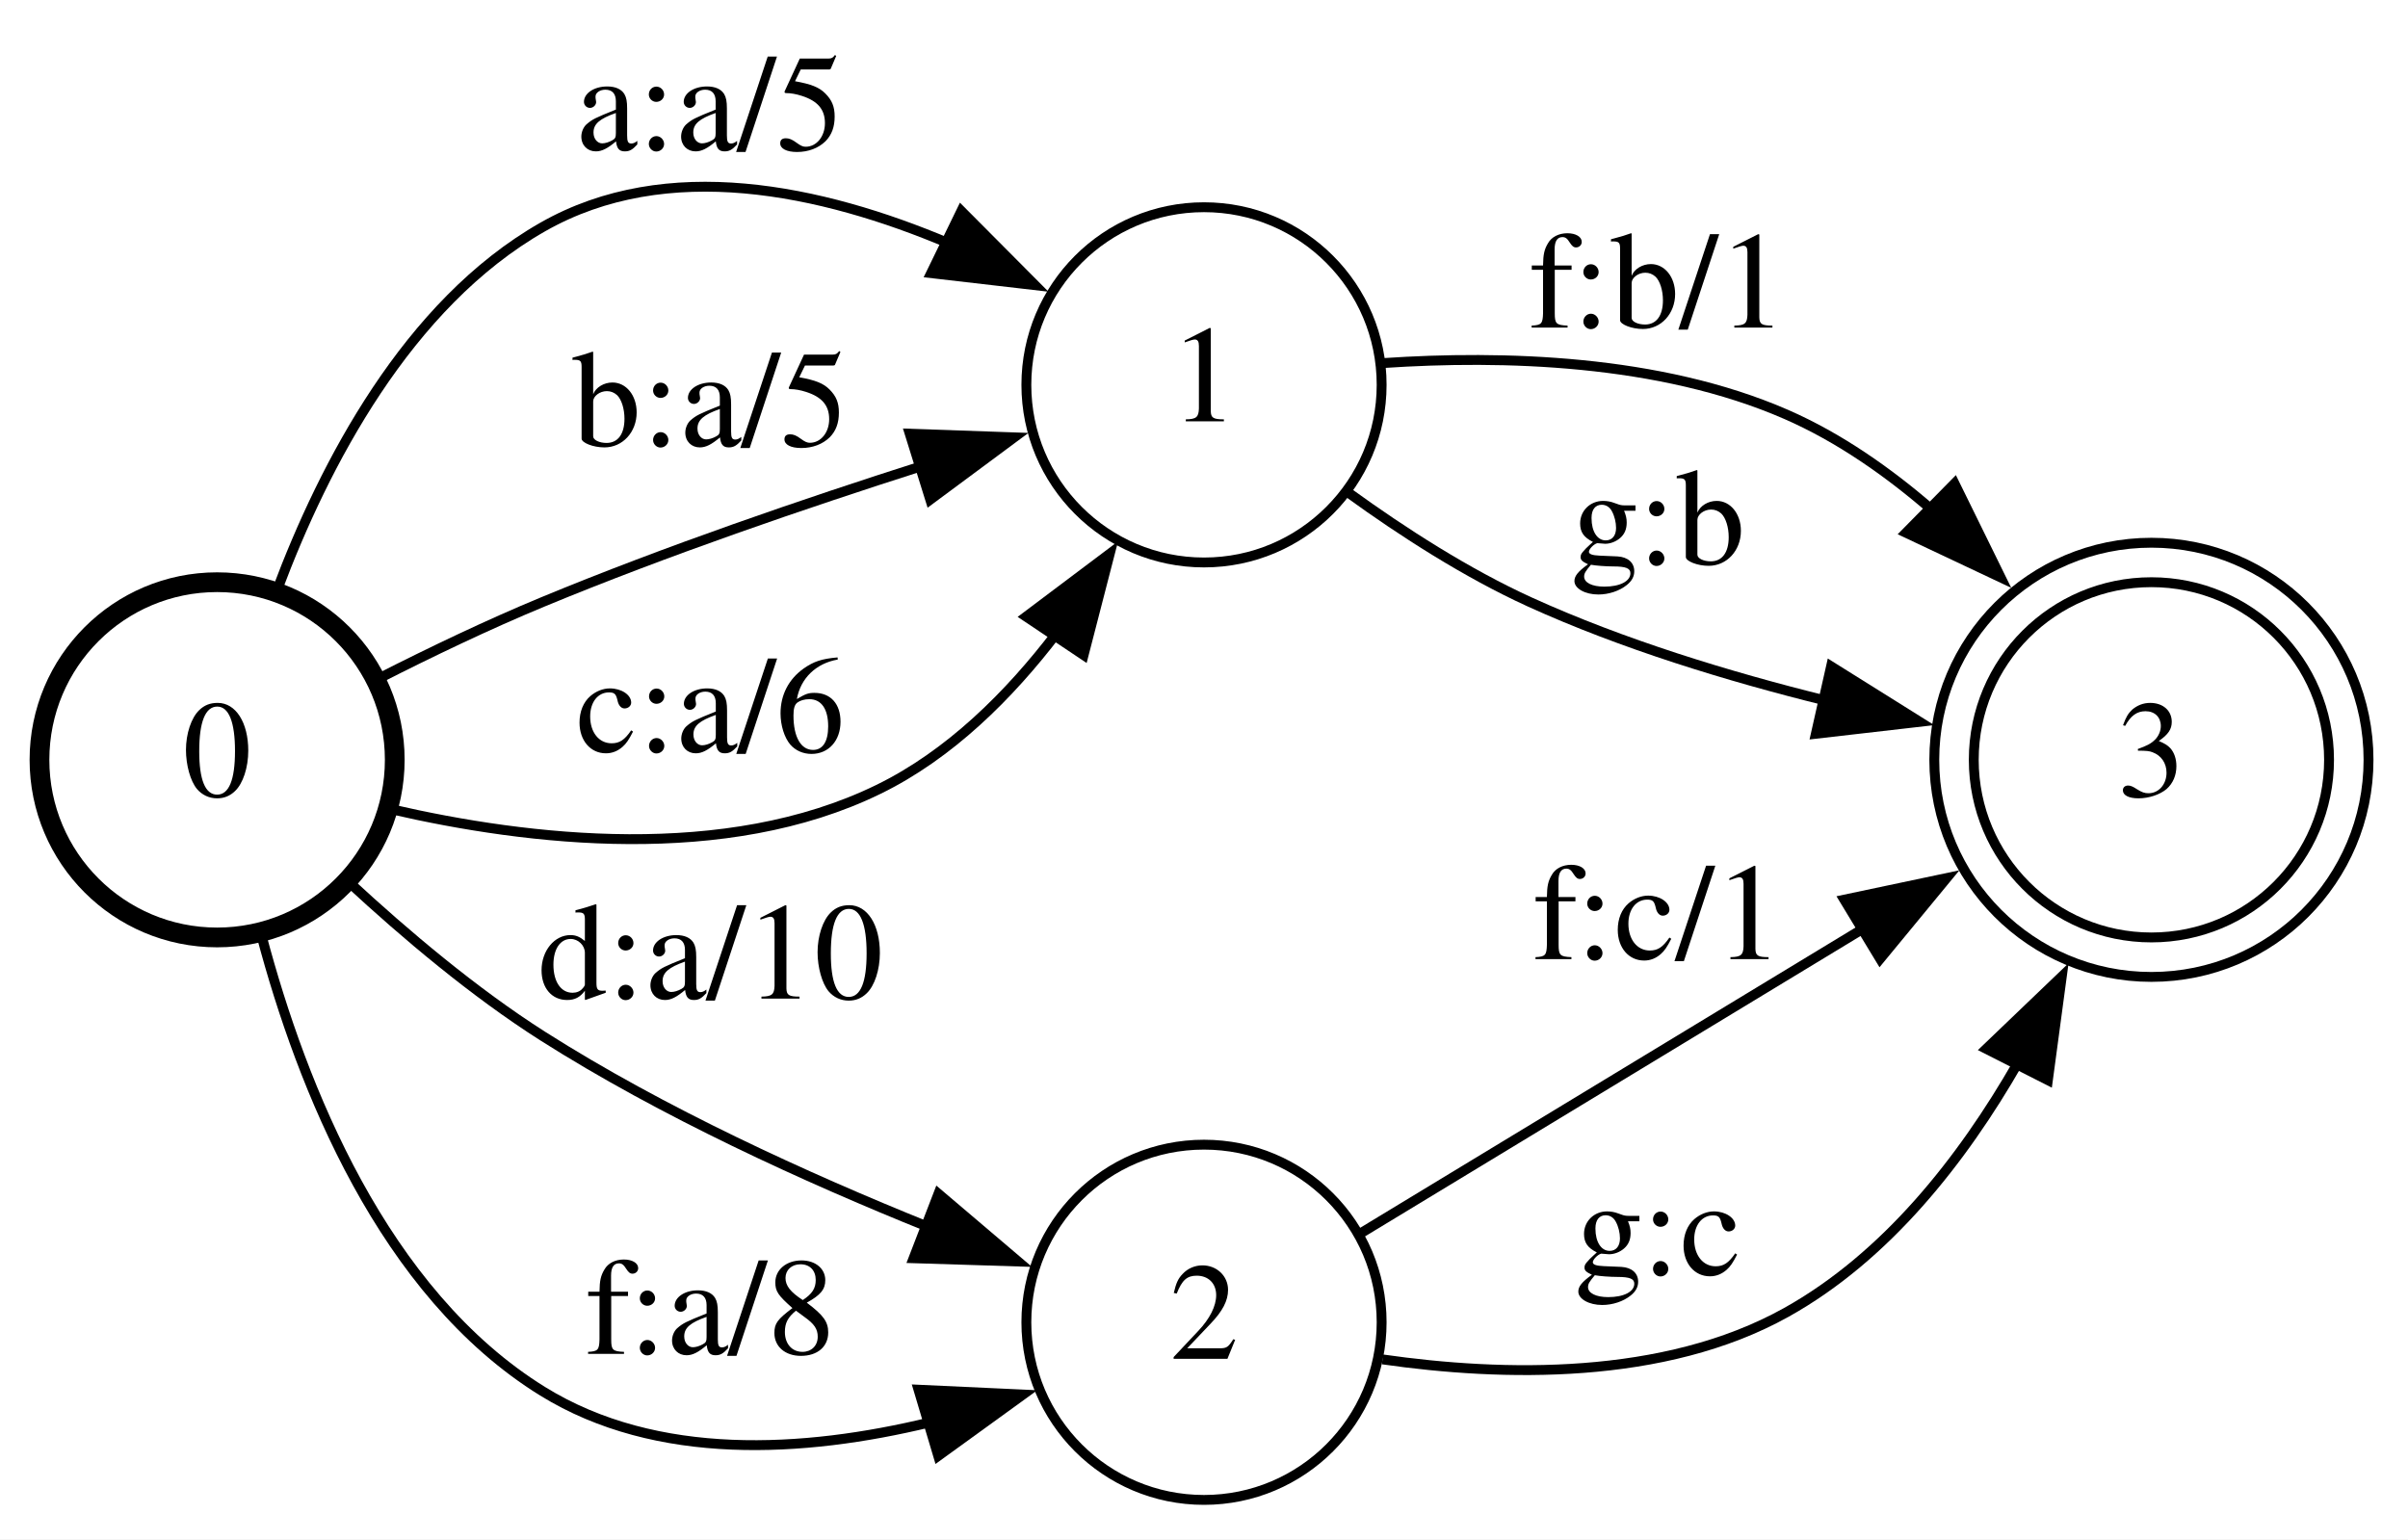
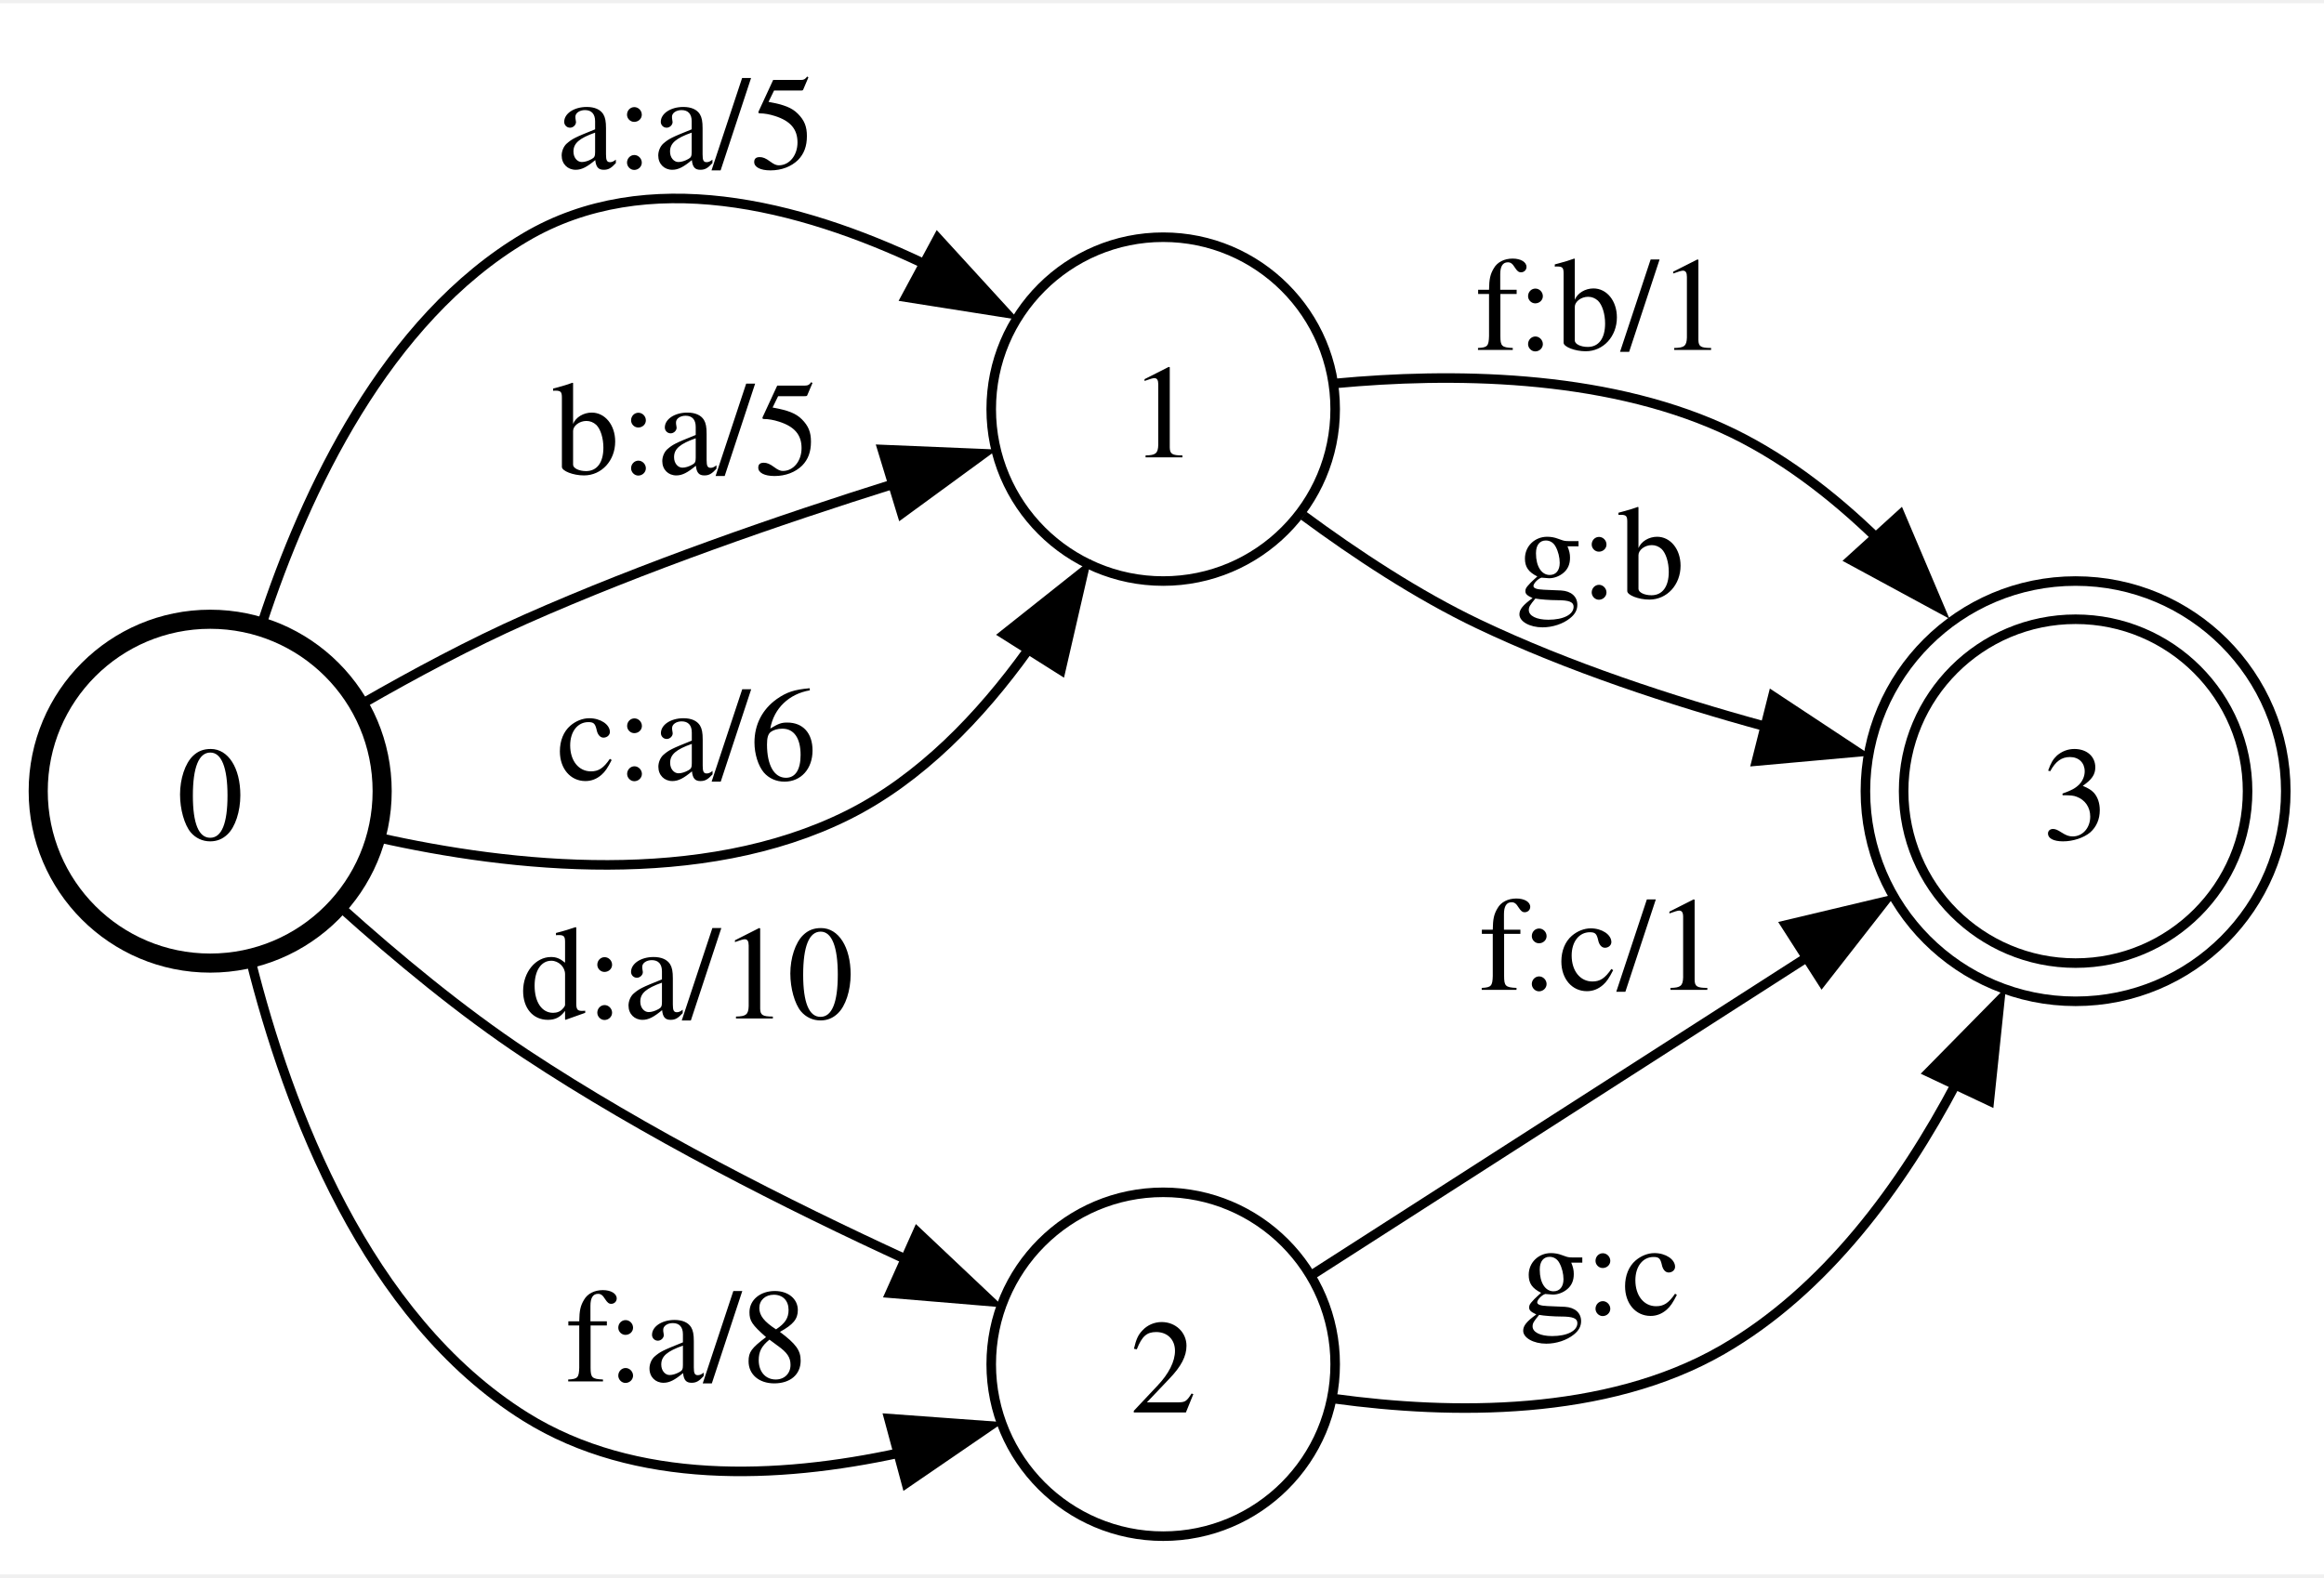
- <svg xmlns="http://www.w3.org/2000/svg" width="244pt" height="156pt" viewBox="0.00 0.00 244.00 156.00">
-   <g id="graph0" class="graph" transform="scale(1 1) rotate(0) translate(4 152)">
-     <polygon fill="white" stroke="none" points="-4,4 -4,-152 240,-152 240,4 -4,4" />
+ <svg xmlns="http://www.w3.org/2000/svg" width="243pt" height="165pt" viewBox="0.00 0.00 243.25 164.50">
+   <g id="graph0" class="graph" transform="scale(1 1) rotate(0) translate(4 160.5)">
+     <polygon fill="white" stroke="none" points="-4,4 -4,-160.5 239.25,-160.5 239.25,4 -4,4" />
    <g id="node1" class="node">
-       <ellipse fill="none" stroke="black" stroke-width="2" cx="18" cy="-75" rx="18" ry="18" />
-       <text text-anchor="middle" x="18" y="-71.3" font-family="Times,serif" font-size="14.00">0</text>
+       <ellipse fill="none" stroke="black" stroke-width="2" cx="18" cy="-78" rx="18" ry="18" />
+       <text text-anchor="middle" x="18" y="-72.95" font-family="Times,serif" font-size="14.00">0</text>
    </g>
    <g id="node2" class="node">
-       <ellipse fill="none" stroke="black" cx="118" cy="-113" rx="18" ry="18" />
-       <text text-anchor="middle" x="118" y="-109.3" font-family="Times,serif" font-size="14.00">1</text>
+       <ellipse fill="none" stroke="black" cx="117.75" cy="-118" rx="18" ry="18" />
+       <text text-anchor="middle" x="117.75" y="-112.95" font-family="Times,serif" font-size="14.00">1</text>
    </g>
    <g id="edge1" class="edge">
-       <path fill="none" stroke="black" d="M24.09,-92.24C28.83,-104.89 37.27,-121.18 51,-129 63.56,-136.16 79.24,-132.79 92.16,-127.33" />
-       <polygon fill="black" stroke="black" points="93.41,-130.61 100.88,-123.1 90.35,-124.32 93.41,-130.61" />
-       <text text-anchor="middle" x="68" y="-136.8" font-family="Times,serif" font-size="14.00">a:a/5</text>
+       <path fill="none" stroke="black" d="M23.45,-95.64C27.94,-109.31 36.34,-127.35 51,-136 63.71,-143.5 79.63,-139.43 92.62,-133.27" />
+       <polygon fill="black" stroke="black" points="94.15,-135.89 101.3,-128.07 90.83,-129.72 94.15,-135.89" />
+       <text text-anchor="middle" x="67.88" y="-143.2" font-family="Times,serif" font-size="14.00">a:a/5</text>
    </g>
    <g id="edge2" class="edge">
-       <path fill="none" stroke="black" d="M34.42,-83.26C39.61,-85.9 45.49,-88.72 51,-91 63.43,-96.15 77.54,-100.98 89.51,-104.8" />
-       <polygon fill="black" stroke="black" points="88.18,-108.05 98.77,-107.68 90.26,-101.37 88.18,-108.05" />
-       <text text-anchor="middle" x="68" y="-106.8" font-family="Times,serif" font-size="14.00">b:a/5</text>
+       <path fill="none" stroke="black" d="M34,-87.21C39.26,-90.23 45.29,-93.47 51,-96 63.38,-101.49 77.59,-106.41 89.62,-110.19" />
+       <polygon fill="black" stroke="black" points="88.35,-113.77 98.94,-113.33 90.39,-107.08 88.35,-113.77" />
+       <text text-anchor="middle" x="67.88" y="-111.2" font-family="Times,serif" font-size="14.00">b:a/5</text>
    </g>
    <g id="edge3" class="edge">
-       <path fill="none" stroke="black" d="M35.62,-70C49.54,-66.78 69.54,-64.45 85,-72 92.2,-75.51 98.25,-81.51 103.08,-87.85" />
-       <polygon fill="black" stroke="black" points="99.98,-89.51 108.45,-95.88 105.8,-85.62 99.98,-89.51" />
-       <text text-anchor="middle" x="68" y="-75.8" font-family="Times,serif" font-size="14.00">c:a/6</text>
+       <path fill="none" stroke="black" d="M35.6,-73.14C49.48,-70.02 69.42,-67.85 84.75,-75.5 92.36,-79.3 98.64,-85.87 103.56,-92.72" />
+       <polygon fill="black" stroke="black" points="101.12,-94.42 109.42,-101.01 107.04,-90.68 101.12,-94.42" />
+       <text text-anchor="middle" x="67.88" y="-79.2" font-family="Times,serif" font-size="14.00">c:a/6</text>
    </g>
    <g id="node3" class="node">
-       <ellipse fill="none" stroke="black" cx="118" cy="-18" rx="18" ry="18" />
-       <text text-anchor="middle" x="118" y="-14.3" font-family="Times,serif" font-size="14.00">2</text>
+       <ellipse fill="none" stroke="black" cx="117.75" cy="-18" rx="18" ry="18" />
+       <text text-anchor="middle" x="117.75" y="-12.95" font-family="Times,serif" font-size="14.00">2</text>
    </g>
    <g id="edge4" class="edge">
-       <path fill="none" stroke="black" d="M31.36,-62.6C37.03,-57.35 44.02,-51.44 51,-47 63.13,-39.29 77.66,-32.66 89.99,-27.69" />
-       <polygon fill="black" stroke="black" points="91.09,-31.02 99.16,-24.16 88.57,-24.49 91.09,-31.02" />
-       <text text-anchor="middle" x="68" y="-50.8" font-family="Times,serif" font-size="14.00">d:a/10</text>
+       <path fill="none" stroke="black" d="M31.8,-65.71C37.43,-60.65 44.28,-54.95 51,-50.5 63.53,-42.21 78.47,-34.66 90.94,-28.93" />
+       <polygon fill="black" stroke="black" points="92.03,-31.83 99.73,-24.56 89.17,-25.44 92.03,-31.83" />
+       <text text-anchor="middle" x="67.88" y="-54.2" font-family="Times,serif" font-size="14.00">d:a/10</text>
    </g>
    <g id="edge5" class="edge">
-       <path fill="none" stroke="black" d="M22.52,-57.11C26.56,-41.9 34.83,-20.99 51,-11 62.56,-3.86 77.47,-4.78 90.19,-7.85" />
-       <polygon fill="black" stroke="black" points="89.07,-11.17 99.66,-10.68 91.07,-4.46 89.07,-11.17" />
-       <text text-anchor="middle" x="68" y="-14.8" font-family="Times,serif" font-size="14.00">f:a/8</text>
+       <path fill="none" stroke="black" d="M22.24,-60.31C26.14,-44.71 34.36,-22.89 51,-12.5 62.5,-5.32 77.41,-5.95 90.13,-8.71" />
+       <polygon fill="black" stroke="black" points="89.04,-12.31 99.6,-11.54 90.86,-5.55 89.04,-12.31" />
+       <text text-anchor="middle" x="67.88" y="-16.2" font-family="Times,serif" font-size="14.00">f:a/8</text>
    </g>
    <g id="node4" class="node">
-       <ellipse fill="none" stroke="black" cx="214" cy="-75" rx="18" ry="18" />
-       <ellipse fill="none" stroke="black" cx="214" cy="-75" rx="22" ry="22" />
-       <text text-anchor="middle" x="214" y="-71.3" font-family="Times,serif" font-size="14.00">3</text>
+       <ellipse fill="none" stroke="black" cx="213.25" cy="-78" rx="18" ry="18" />
+       <ellipse fill="none" stroke="black" cx="213.25" cy="-78" rx="22" ry="22" />
+       <text text-anchor="middle" x="213.25" y="-72.95" font-family="Times,serif" font-size="14.00">3</text>
    </g>
    <g id="edge6" class="edge">
-       <path fill="none" stroke="black" d="M136.22,-115.21C148.16,-116.01 164.15,-115.61 177,-110 182.36,-107.66 187.37,-104.15 191.87,-100.24" />
-       <polygon fill="black" stroke="black" points="194.05,-103 198.72,-93.49 189.14,-98.01 194.05,-103" />
-       <text text-anchor="middle" x="164" y="-118.8" font-family="Times,serif" font-size="14.00">f:b/1</text>
+       <path fill="none" stroke="black" d="M135.87,-120.7C147.73,-121.81 163.59,-121.71 176.25,-116 182.3,-113.27 187.83,-109.01 192.64,-104.31" />
+       <polygon fill="black" stroke="black" points="194.89,-106.93 199.03,-97.17 189.71,-102.22 194.89,-106.93" />
+       <text text-anchor="middle" x="163.5" y="-124.2" font-family="Times,serif" font-size="14.00">f:b/1</text>
    </g>
    <g id="edge7" class="edge">
-       <path fill="none" stroke="black" d="M132.7,-102.02C138.14,-98.08 144.62,-93.91 151,-91 160.38,-86.73 171.1,-83.45 180.96,-81.01" />
-       <polygon fill="black" stroke="black" points="181.54,-84.47 190.52,-78.85 180,-77.64 181.54,-84.47" />
-       <text text-anchor="middle" x="164" y="-94.8" font-family="Times,serif" font-size="14.00">g:b</text>
+       <path fill="none" stroke="black" d="M132.45,-106.84C137.9,-102.82 144.37,-98.54 150.75,-95.5 160.14,-91.02 170.9,-87.48 180.76,-84.78" />
+       <polygon fill="black" stroke="black" points="181.56,-87.94 190.4,-82.1 179.85,-81.15 181.56,-87.94" />
+       <text text-anchor="middle" x="163.5" y="-98.2" font-family="Times,serif" font-size="14.00">g:b</text>
    </g>
    <g id="edge8" class="edge">
-       <path fill="none" stroke="black" d="M133.69,-26.91C147.41,-35.23 168.27,-47.87 185.15,-58.11" />
-       <polygon fill="black" stroke="black" points="182.88,-60.83 193.25,-63.02 186.51,-54.84 182.88,-60.83" />
-       <text text-anchor="middle" x="164" y="-54.8" font-family="Times,serif" font-size="14.00">f:c/1</text>
+       <path fill="none" stroke="black" d="M133.36,-27.38C147.23,-36.27 168.41,-49.87 185.33,-60.73" />
+       <polygon fill="black" stroke="black" points="182.92,-63.98 193.22,-66.43 186.7,-58.08 182.92,-63.98" />
+       <text text-anchor="middle" x="163.5" y="-57.2" font-family="Times,serif" font-size="14.00">f:c/1</text>
    </g>
    <g id="edge9" class="edge">
-       <path fill="none" stroke="black" d="M136.09,-14.24C148.26,-12.49 164.6,-12.09 177,-19 187.12,-24.64 194.83,-34.44 200.47,-44.28" />
-       <polygon fill="black" stroke="black" points="197.27,-45.71 204.92,-53.04 203.51,-42.54 197.27,-45.71" />
-       <text text-anchor="middle" x="164" y="-22.8" font-family="Times,serif" font-size="14.00">g:c</text>
+       <path fill="none" stroke="black" d="M135.75,-14.38C147.85,-12.73 164.05,-12.47 176.25,-19.5 187.09,-25.74 195.09,-36.69 200.76,-47.44" />
+       <polygon fill="black" stroke="black" points="197.89,-48.57 205.32,-56.12 204.22,-45.58 197.89,-48.57" />
+       <text text-anchor="middle" x="163.5" y="-23.2" font-family="Times,serif" font-size="14.00">g:c</text>
    </g>
  </g>
</svg>
